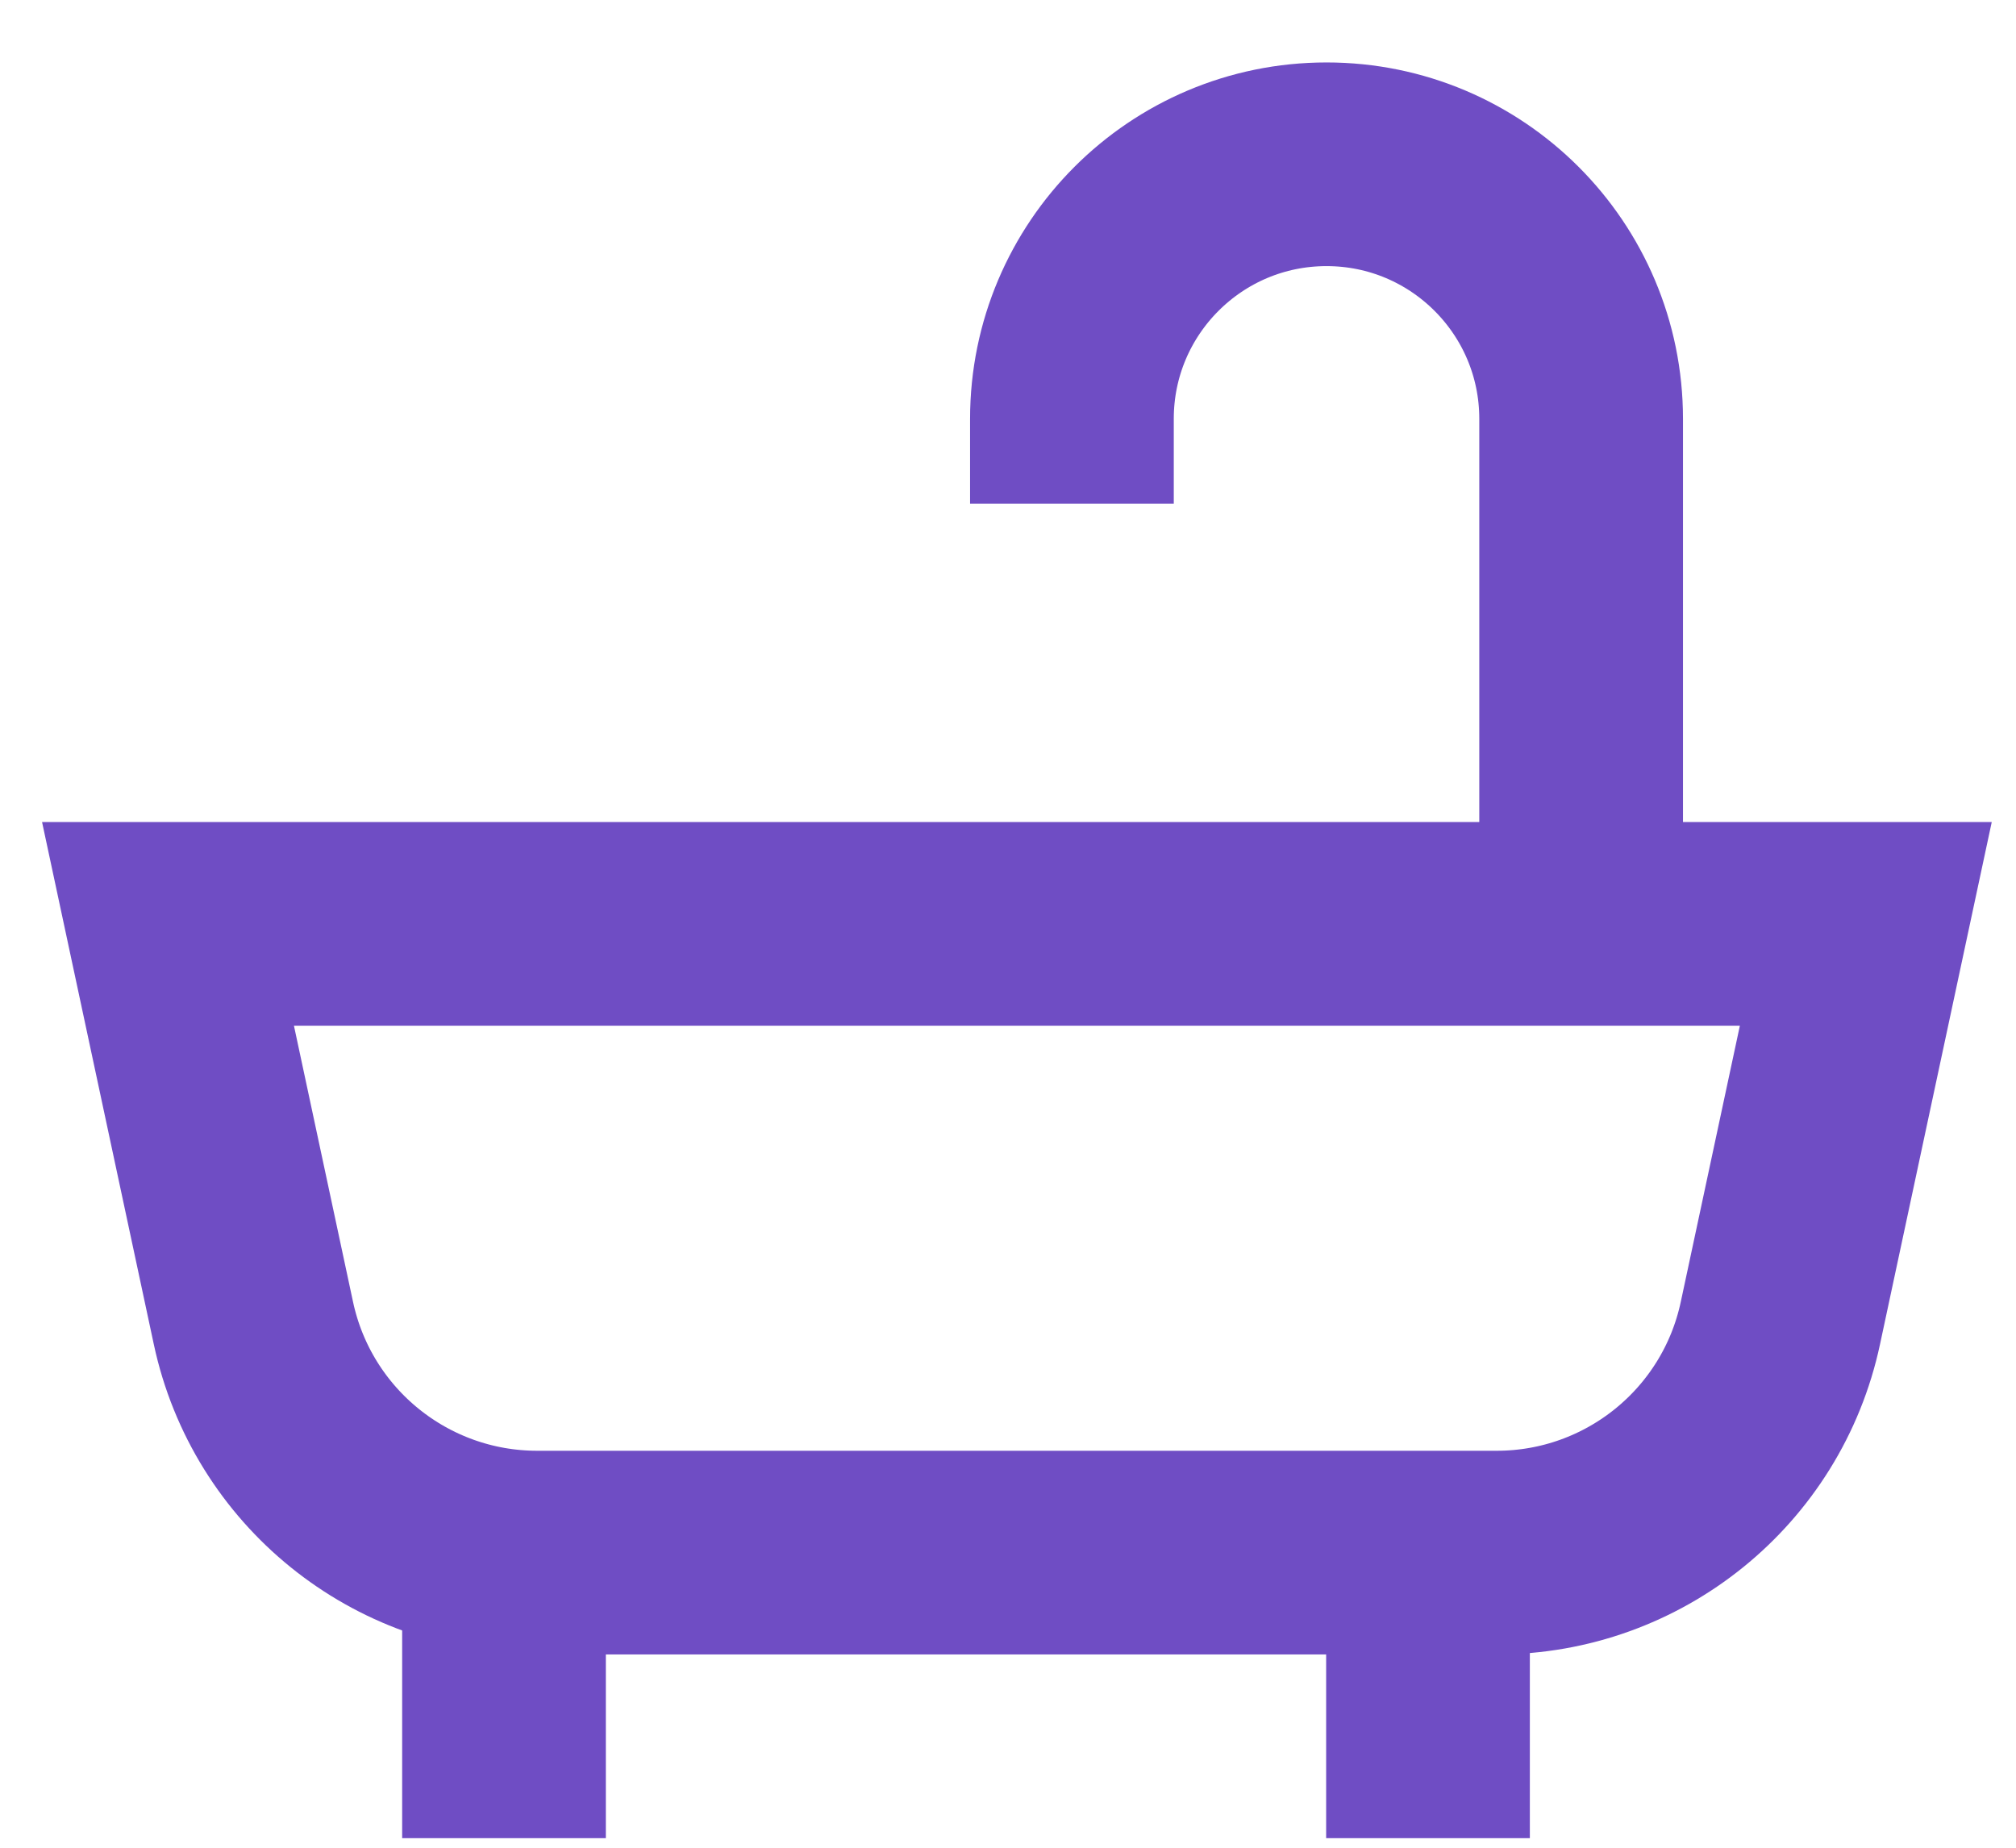
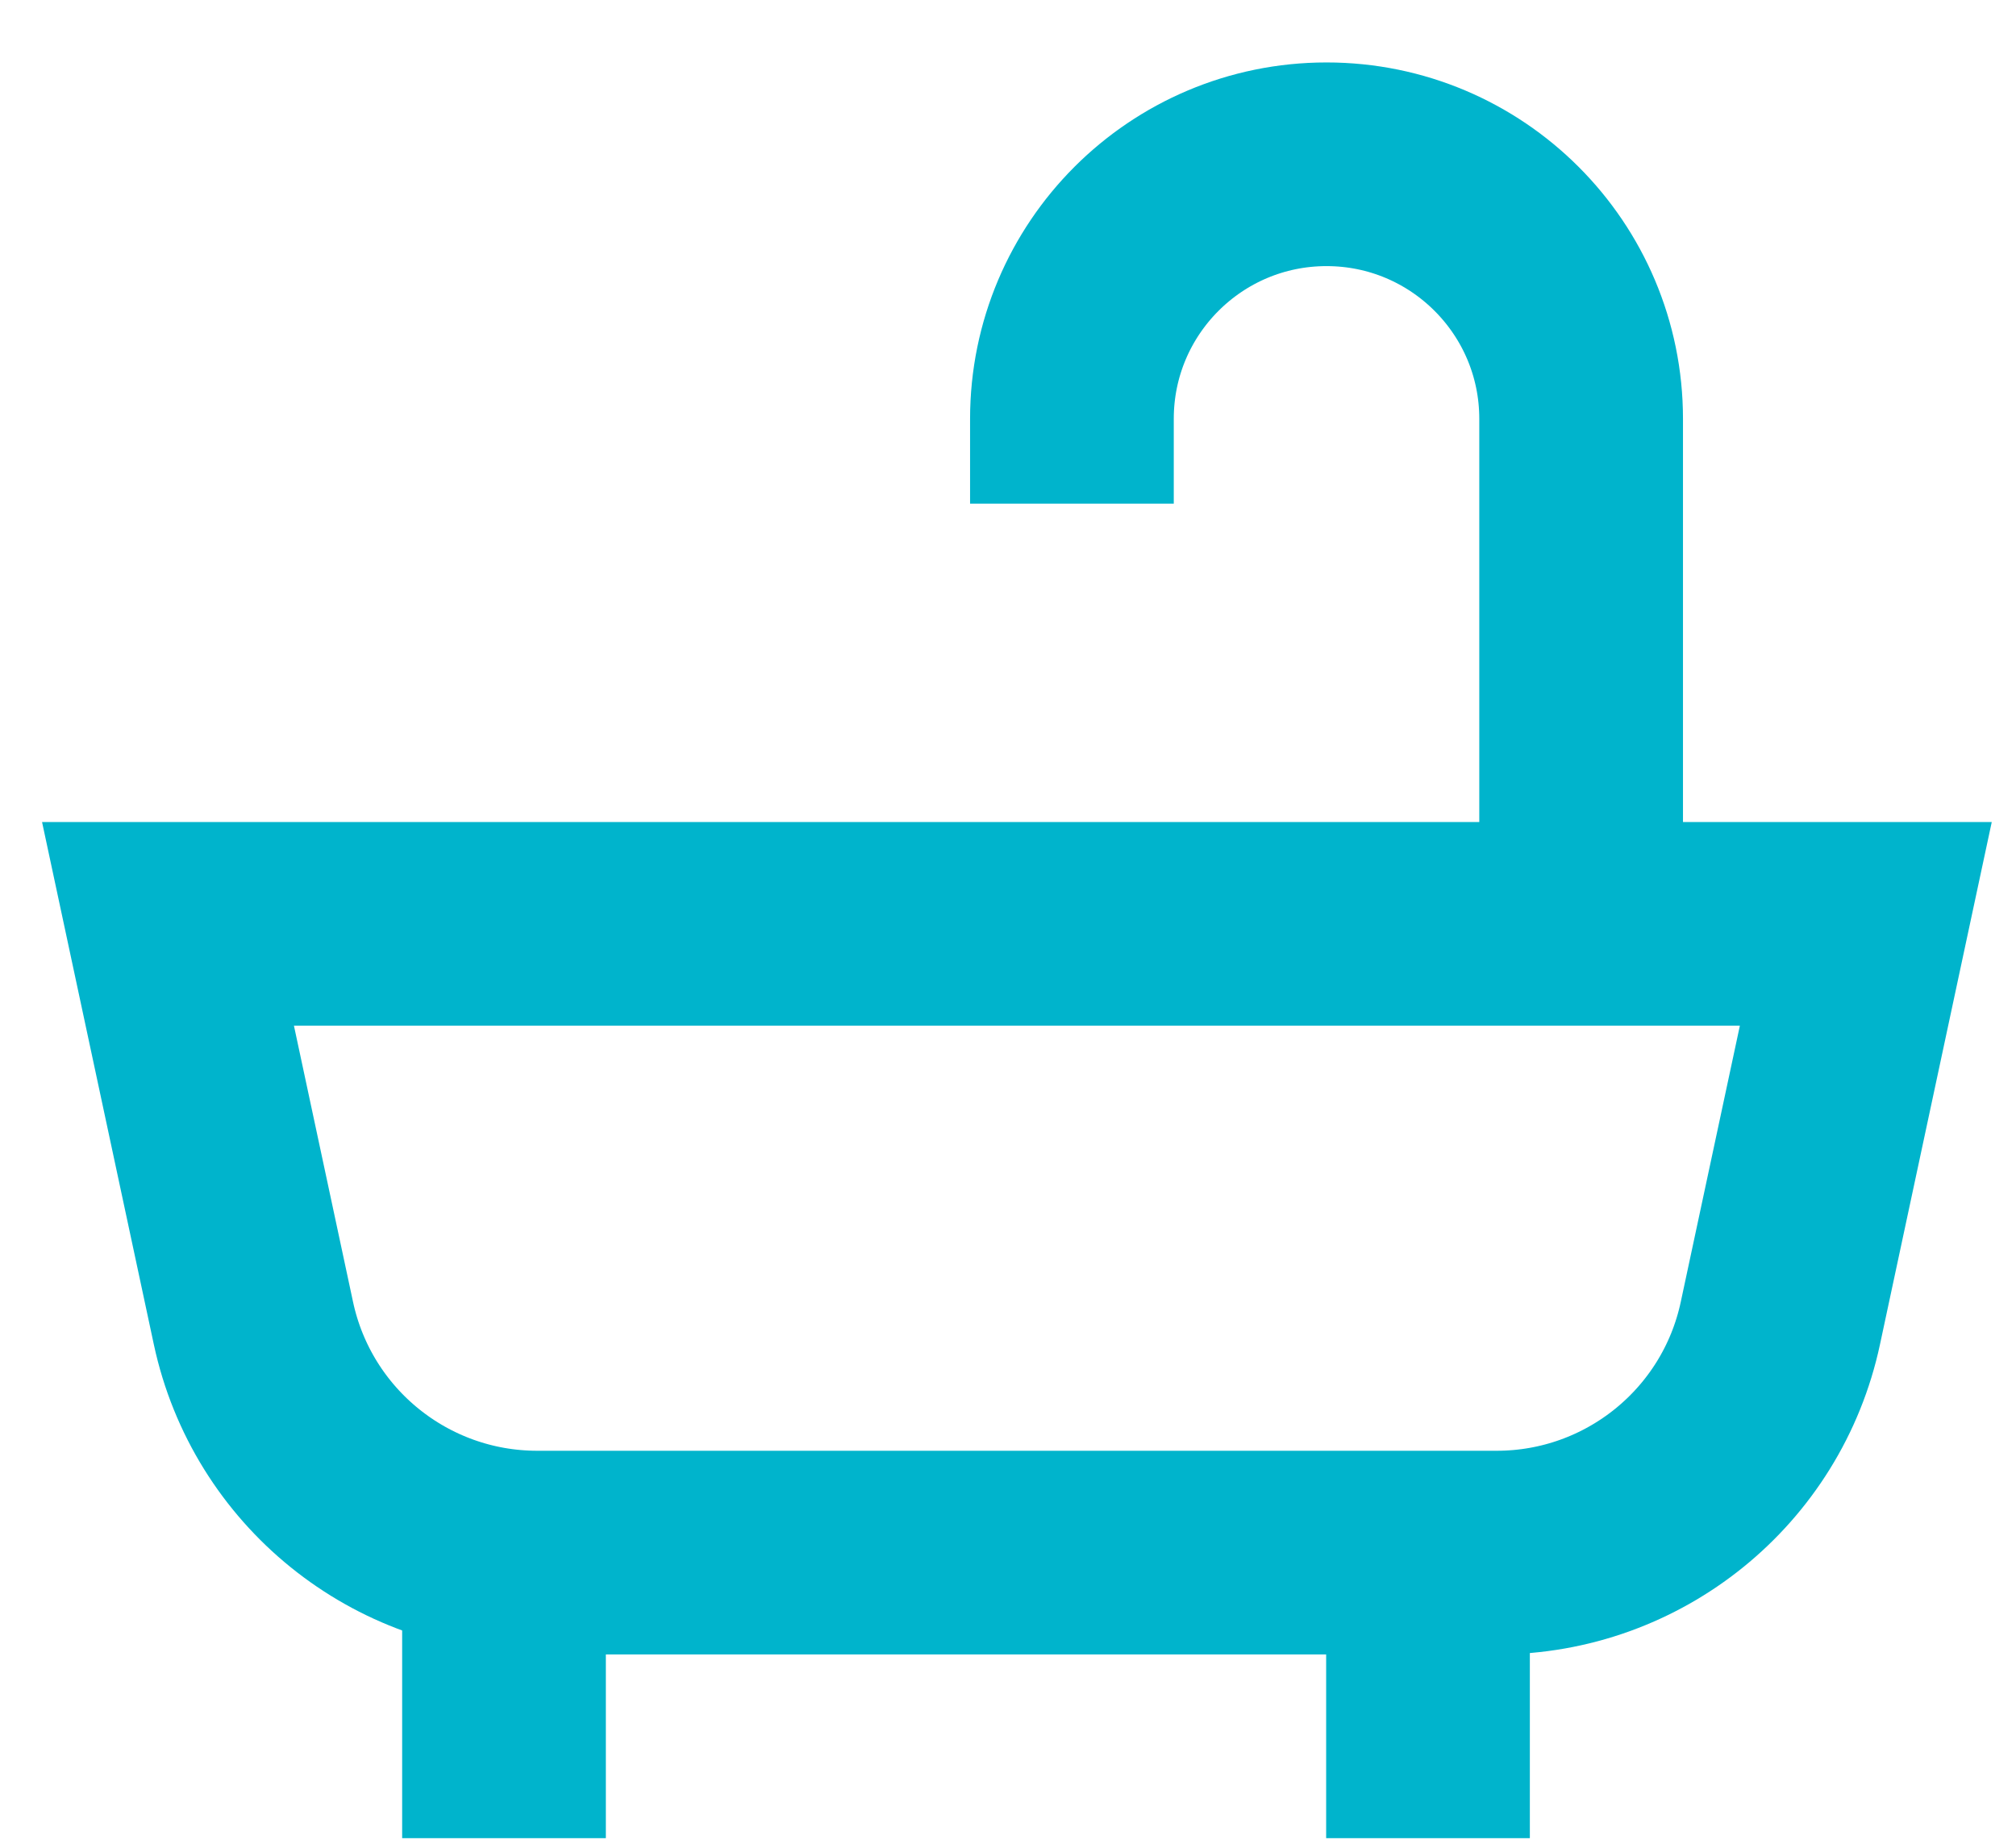
<svg xmlns="http://www.w3.org/2000/svg" width="24" height="22" viewBox="0 0 24 22" fill="none">
-   <path d="M18.823 11.77V4.987C18.823 3.313 17.466 1.956 15.792 1.956C14.118 1.956 12.761 3.313 12.761 4.987V5.997" stroke="#6F4DC4" stroke-width="2.425" />
-   <path d="M3.017 15.754L2 11H22.212L21.195 15.754C20.855 17.347 19.447 18.486 17.818 18.486H6.395C4.765 18.486 3.358 17.347 3.017 15.754Z" stroke="#6F4DC4" stroke-width="2.425" />
-   <path d="M6 19V21.886" stroke="#6F4DC4" stroke-width="2.425" />
-   <path d="M17 19V21.886" stroke="#6F4DC4" stroke-width="2.425" />
+   <path d="M18.823 11.77V4.987C18.823 3.313 17.466 1.956 15.792 1.956C14.118 1.956 12.761 3.313 12.761 4.987V5.997" stroke="#00B4CC" stroke-width="2.425" />
+   <path d="M3.017 15.754L2 11H22.212L21.195 15.754C20.855 17.347 19.447 18.486 17.818 18.486H6.395C4.765 18.486 3.358 17.347 3.017 15.754Z" stroke="#00B4CC" stroke-width="2.425" />
+   <path d="M6 19V21.886" stroke="#00B4CC" stroke-width="2.425" />
+   <path d="M17 19V21.886" stroke="#00B4CC" stroke-width="2.425" />
</svg>
